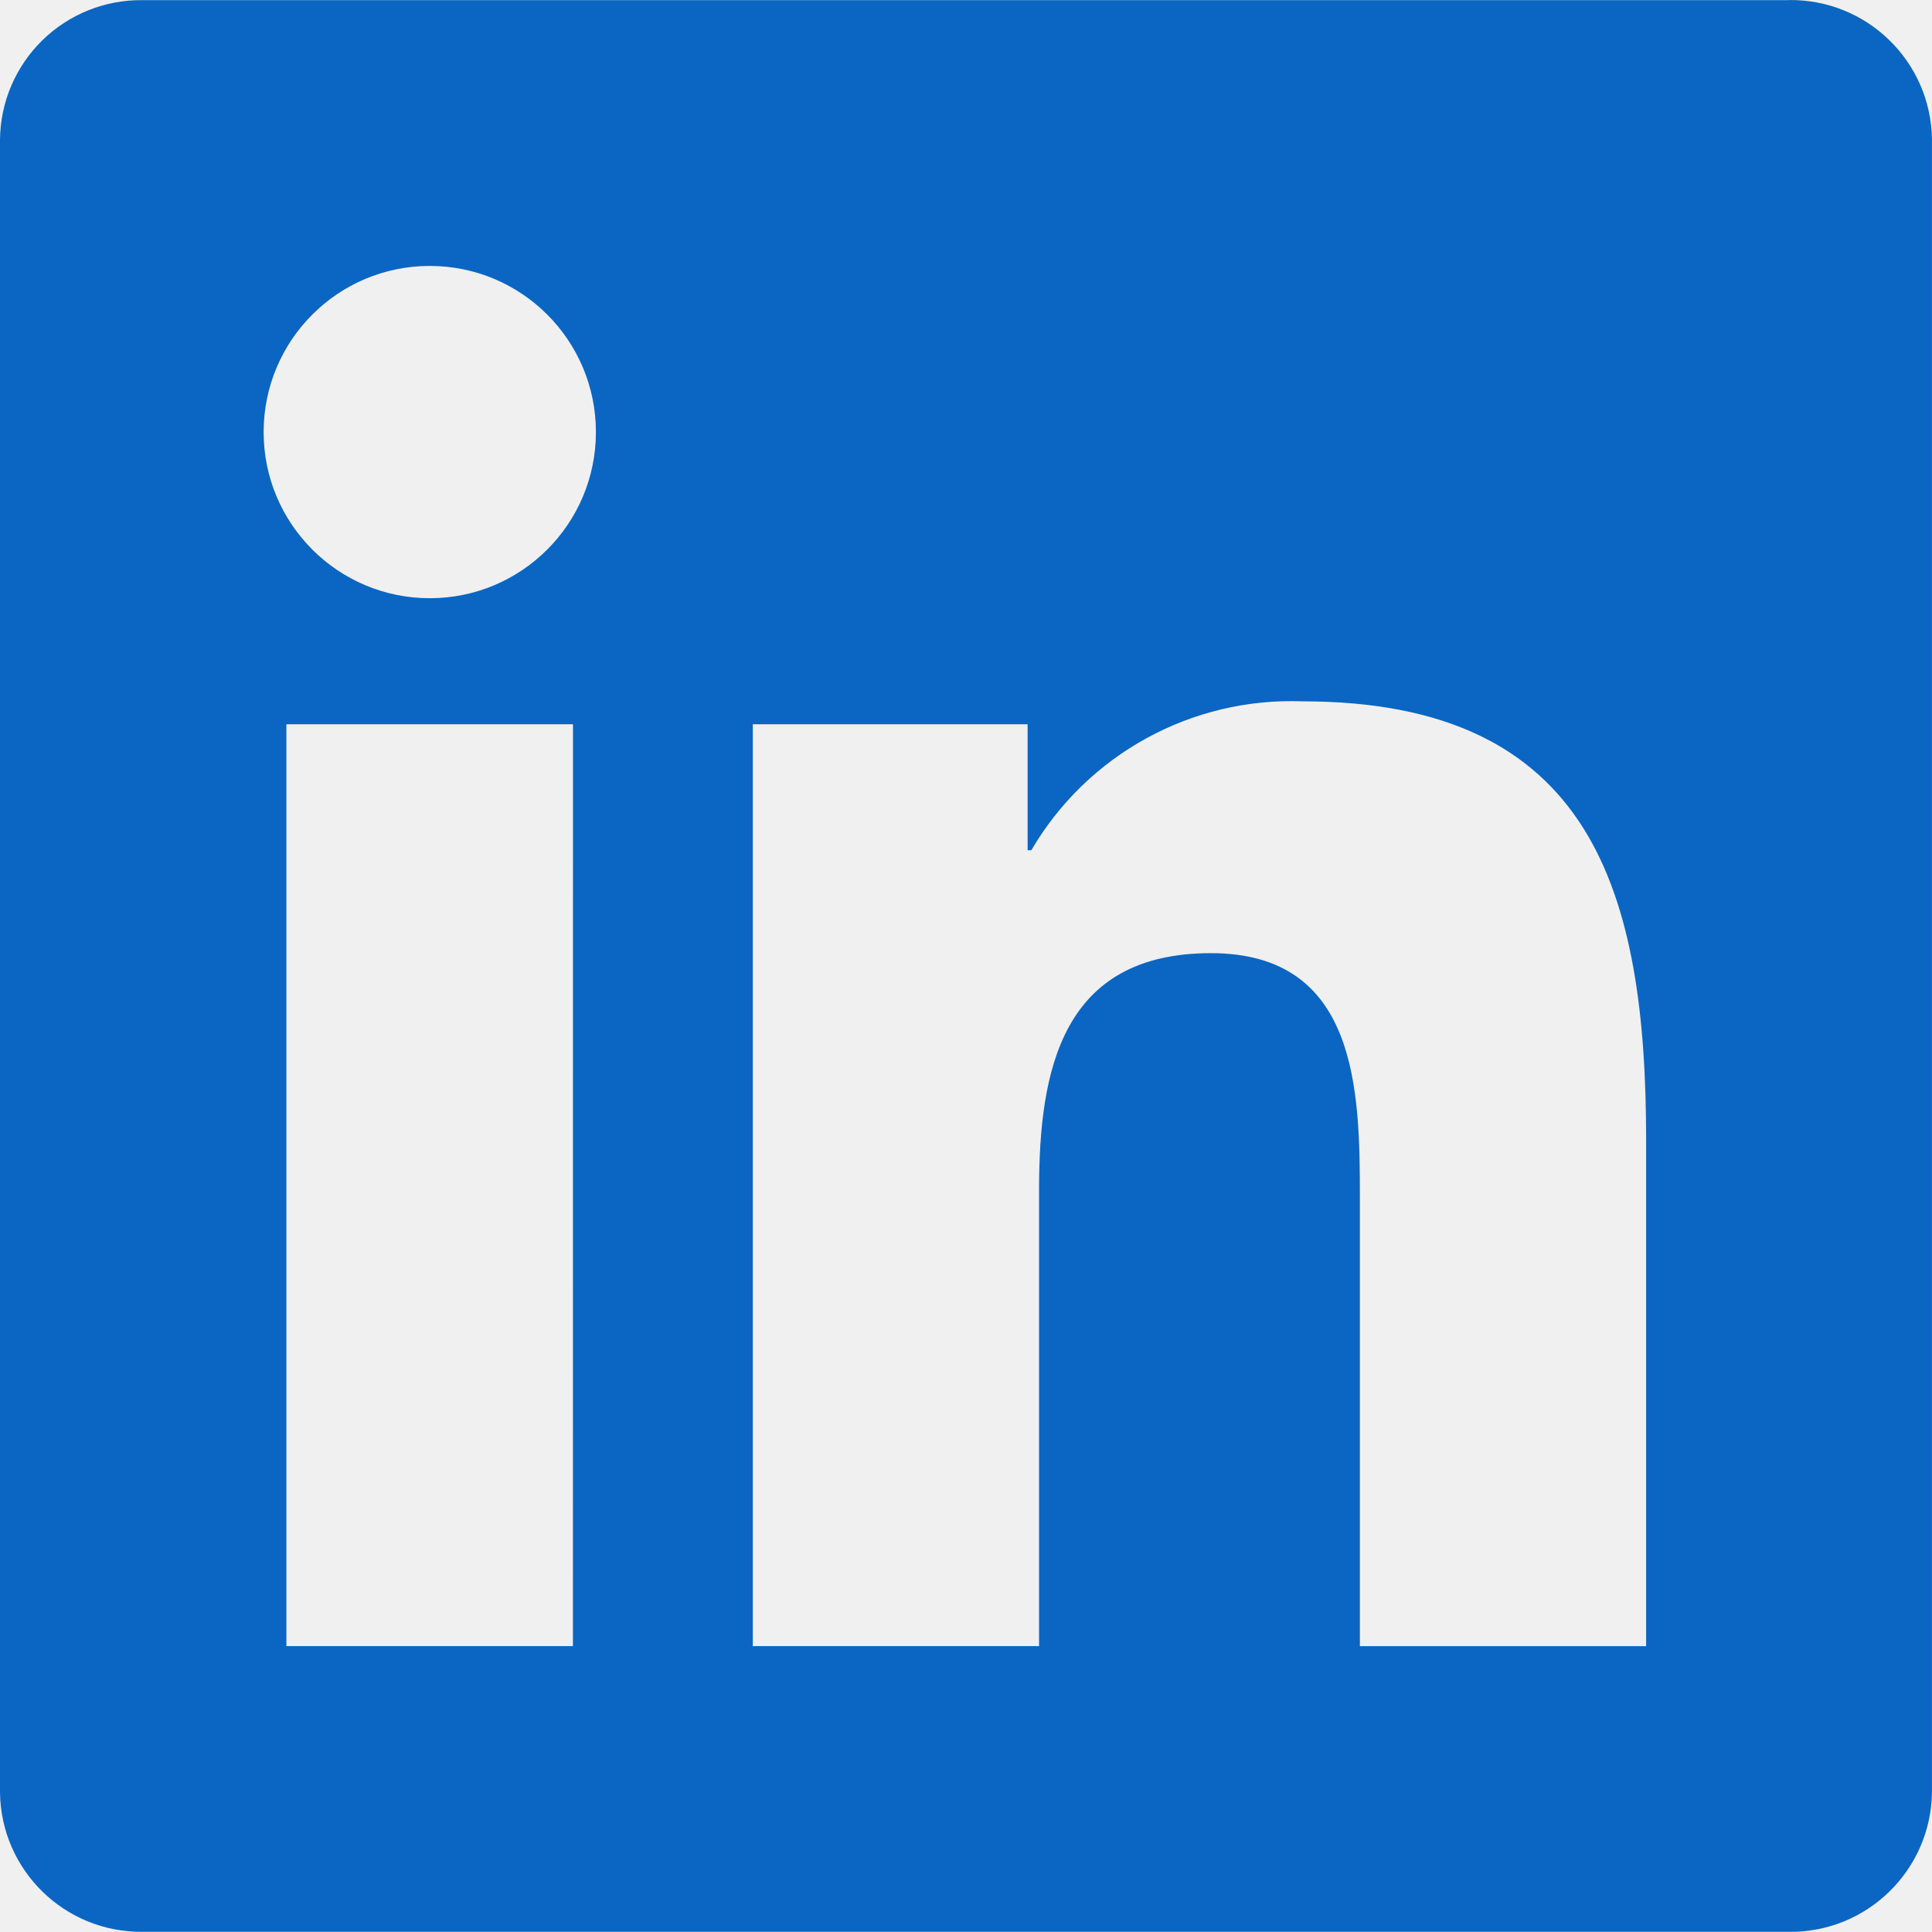
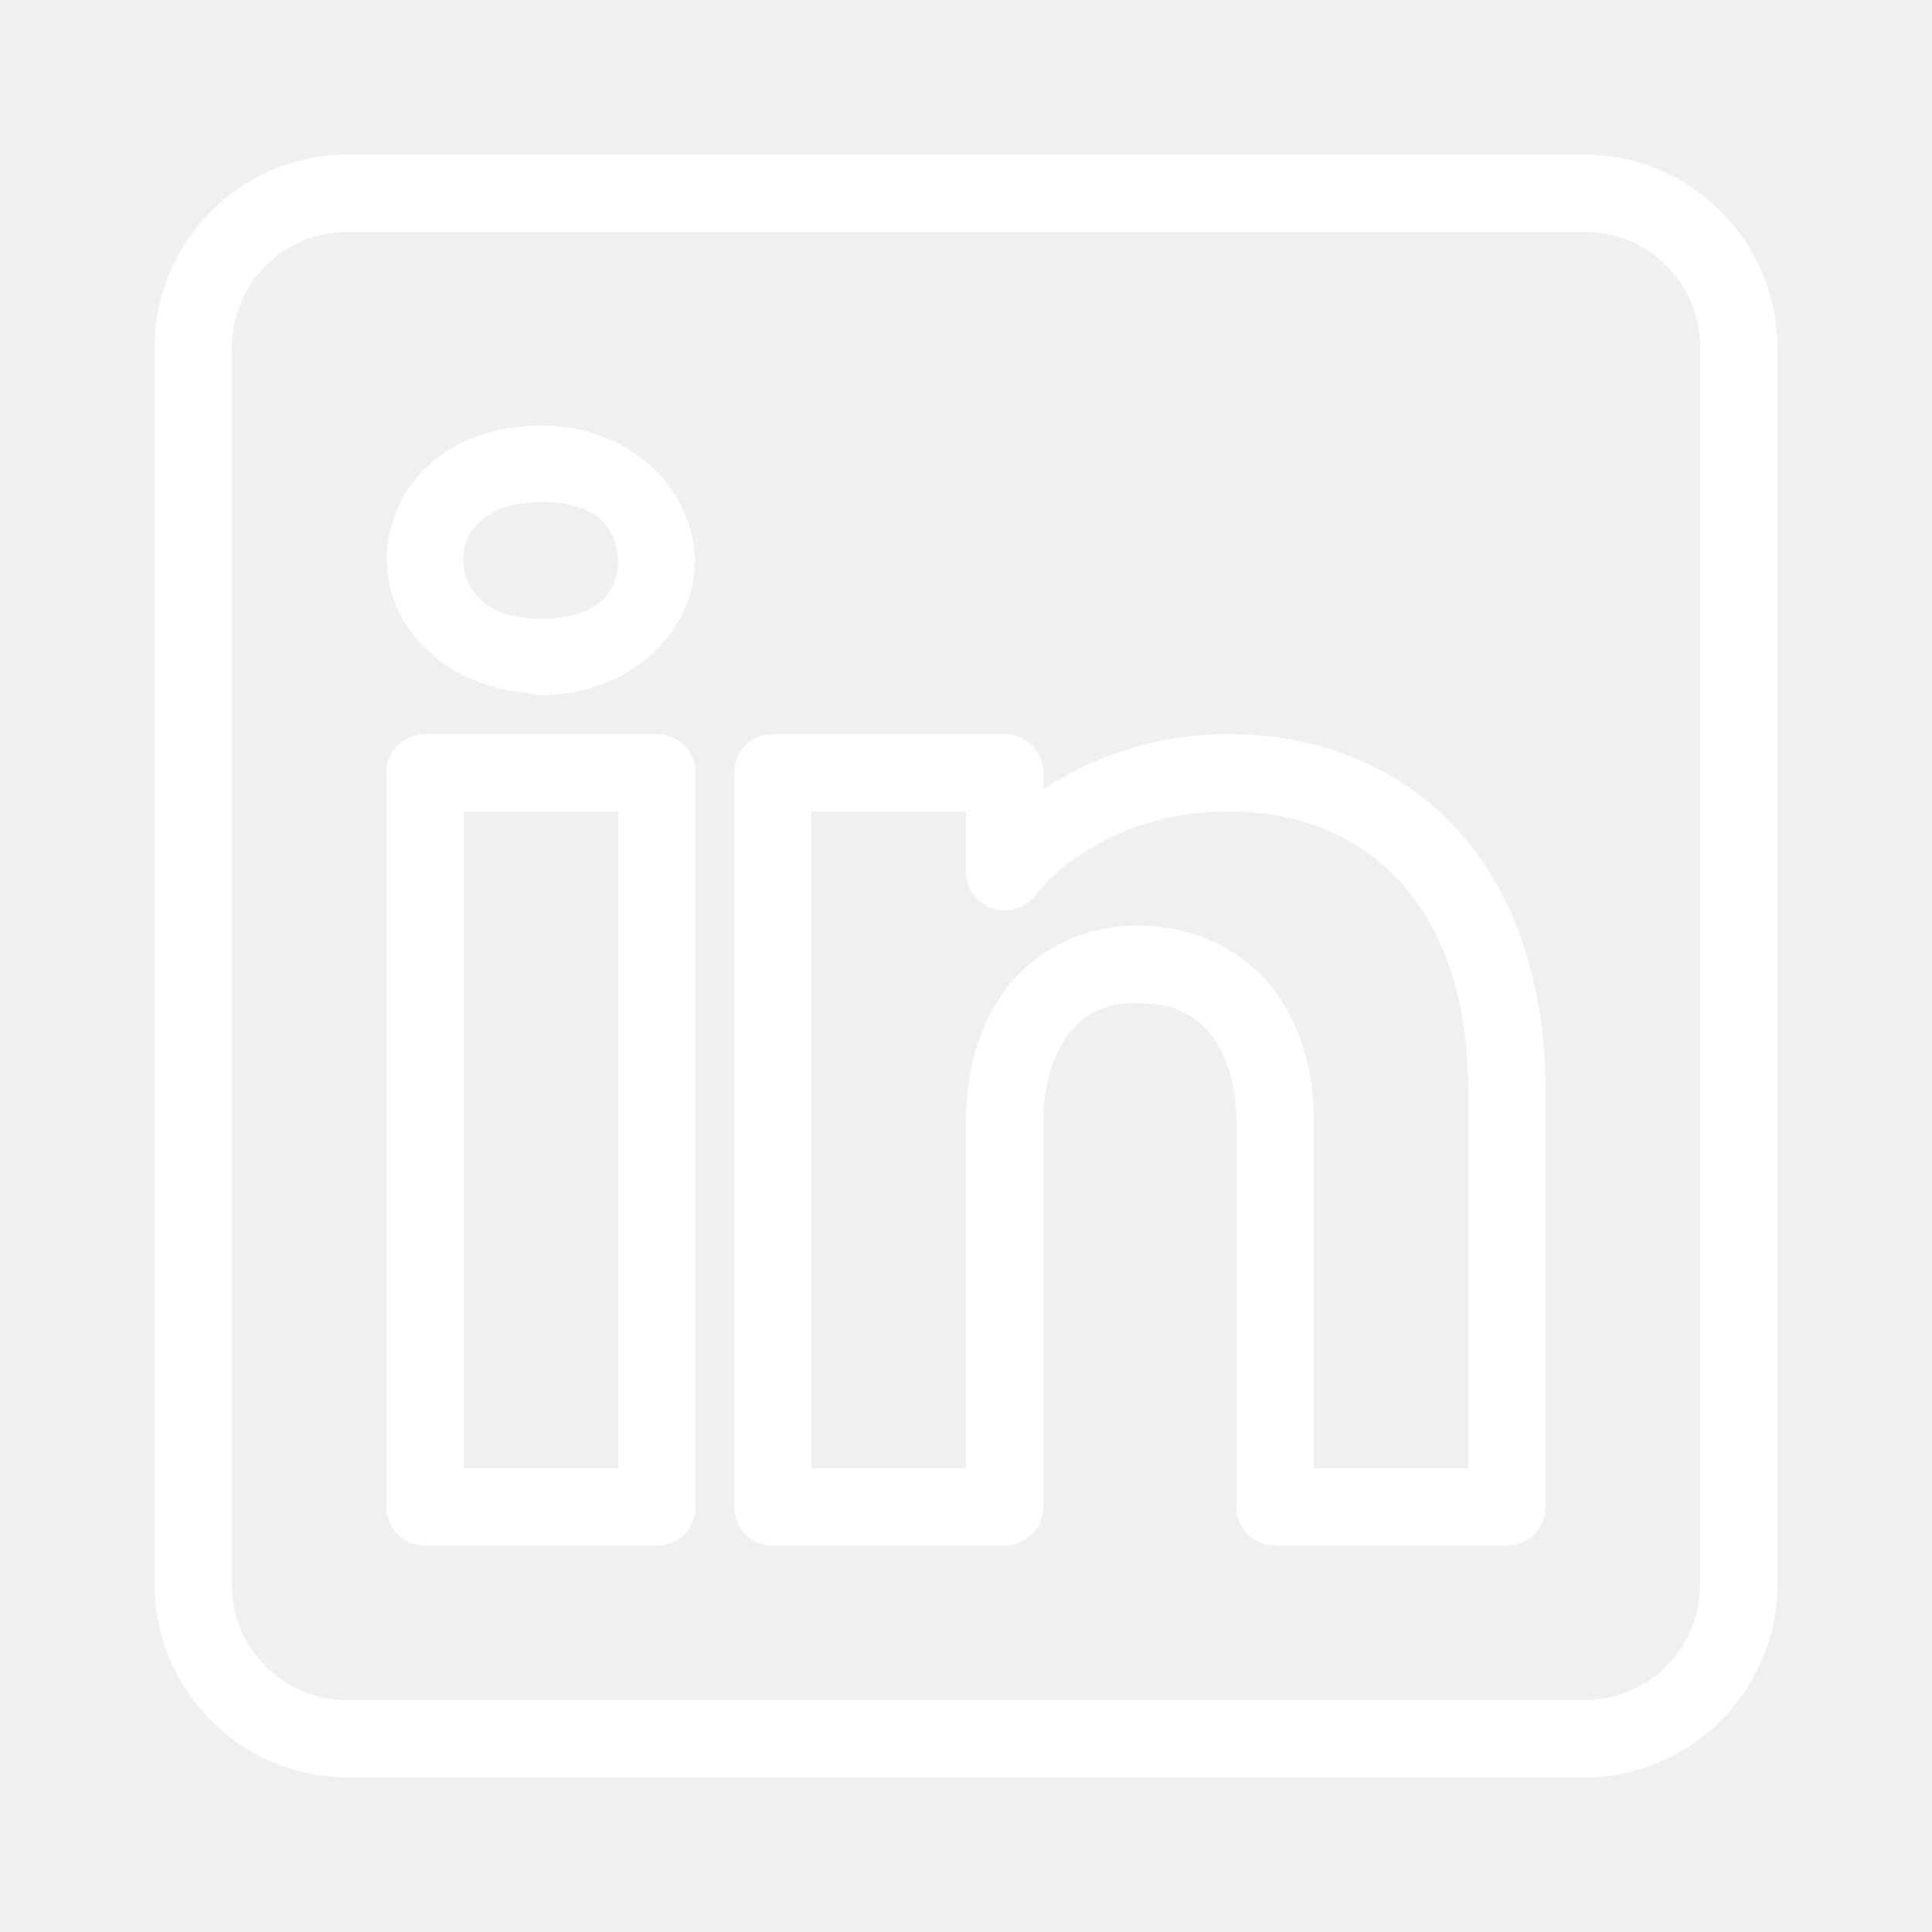
- <svg xmlns="http://www.w3.org/2000/svg" viewBox="0 0 521.33 521.31">
-   <path d="M695.53,695.54H618.29v-121c0-28.85-.52-66-40.18-66-40.23,0-46.39,31.43-46.39,63.88V695.53H454.48V446.77h74.15v34h1a81.27,81.27,0,0,1,73.17-40.18c78.29,0,92.73,51.5,92.73,118.49ZM367.32,412.76a44.83,44.83,0,1,1,44.82-44.83,44.83,44.83,0,0,1-44.82,44.83h0m38.62,282.77H328.62V446.77h77.33ZM734,251.38H289.8A38,38,0,0,0,251.34,289V735a38.07,38.07,0,0,0,38.47,37.62H734A38.15,38.15,0,0,0,772.66,735V288.92A38.12,38.12,0,0,0,734,251.35" transform="translate(-251.34 -251.34)" style="fill:#0a66c2" />
+ <svg xmlns="http://www.w3.org/2000/svg" fill="#FFFFFF" viewBox="0 0 50 50" width="50px" height="50px">
+   <path d="M 9 4 C 6.25 4 4 6.25 4 9 L 4 41 C 4 43.75 6.25 46 9 46 L 41 46 C 43.75 46 46 43.75 46 41 L 46 9 C 46 6.25 43.75 4 41 4 L 9 4 z M 9 6 L 41 6 C 42.668 6 44 7.332 44 9 L 44 41 C 44 42.668 42.668 44 41 44 L 9 44 C 7.332 44 6 42.668 6 41 L 6 9 C 6 7.332 7.332 6 9 6 z M 14 11.012 C 12.905 11.012 11.919 11.339 11.189 11.953 C 10.46 12.567 10.012 13.485 10.012 14.467 C 10.012 16.334 11.631 17.79 13.691 17.934 A 0.988 0.988 0 0 0 13.695 17.936 A 0.988 0.988 0 0 0 14 17.988 C 16.273 17.988 17.988 16.396 17.988 14.467 A 0.988 0.988 0 0 0 17.986 14.414 C 17.885 12.514 16.19 11.012 14 11.012 z M 14 12.988 C 15.392 12.988 15.942 13.61 16.002 14.492 C 15.99 15.348 15.46 16.012 14 16.012 C 12.615 16.012 11.988 15.302 11.988 14.467 C 11.988 14.049 12.141 13.734 12.461 13.465 C 12.781 13.195 13.295 12.988 14 12.988 z M 11 19 A 1 1 0 0 0 10 20 L 10 39 A 1 1 0 0 0 11 40 L 17 40 A 1 1 0 0 0 18 39 L 18 33.135 L 18 20 A 1 1 0 0 0 17 19 L 11 19 z M 20 19 A 1 1 0 0 0 19 20 L 19 39 A 1 1 0 0 0 20 40 L 26 40 A 1 1 0 0 0 27 39 L 27 29 C 27 28.17 27.226 27.345 27.625 26.805 C 28.024 26.264 28.526 25.94 29.482 25.957 C 30.468 25.974 30.99 26.312 31.385 26.842 C 31.78 27.372 32 28.167 32 29 L 32 39 A 1 1 0 0 0 33 40 L 39 40 A 1 1 0 0 0 40 39 L 40 28.262 C 40 25.3 39.123 22.954 37.619 21.367 C 36.115 19.78 34.024 19 31.812 19 C 29.71 19 28.111 19.705 27 20.424 L 27 20 A 1 1 0 0 0 26 19 L 20 19 z M 12 21 L 16 21 L 16 33.135 L 16 38 L 12 38 L 12 21 z M 21 21 L 25 21 L 25 22.561 A 1 1 0 0 0 26.799 23.162 C 26.799 23.162 28.369 21 31.812 21 C 33.566 21 35.069 21.583 36.168 22.742 C 37.267 23.902 38 25.688 38 28.262 L 38 38 L 34 38 L 34 29 C 34 27.833 33.72 26.627 32.99 25.646 C 32.26 24.666 31.032 23.983 29.518 23.957 C 27.996 23.93 26.748 24.627 26.016 25.619 C 25.284 26.611 25 27.83 25 29 L 25 38 L 21 38 L 21 21 z" />
</svg>
